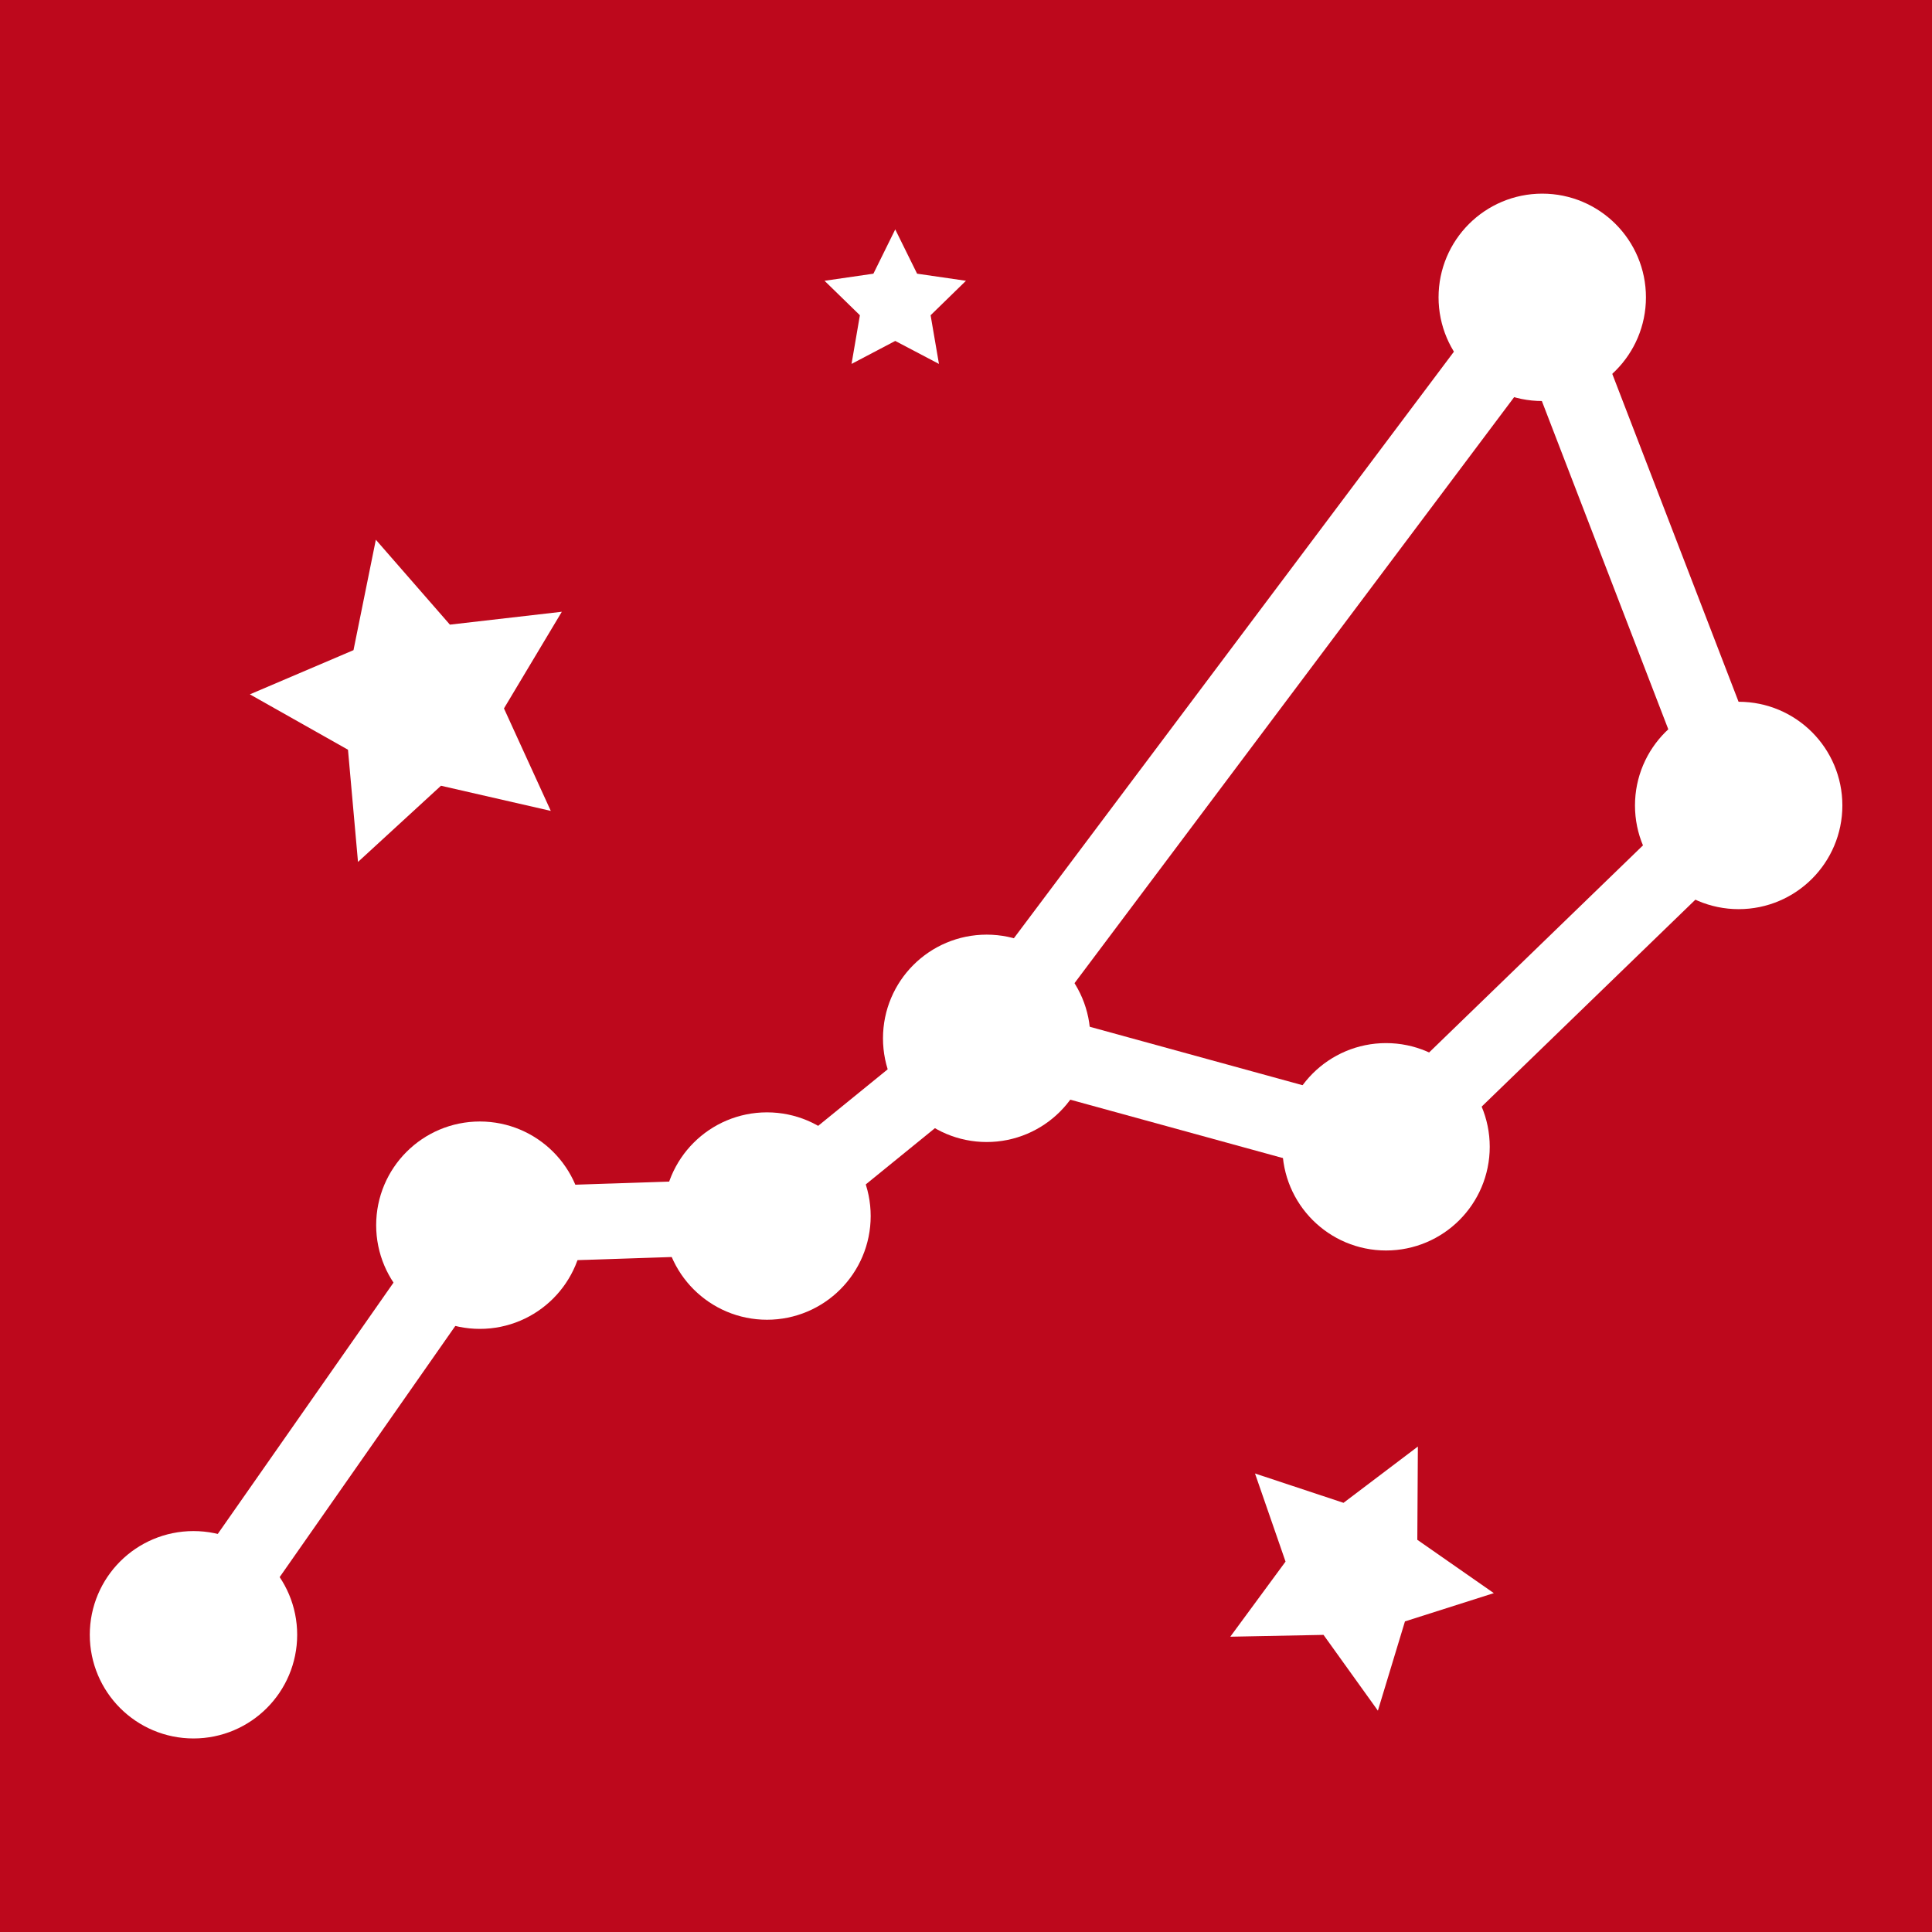
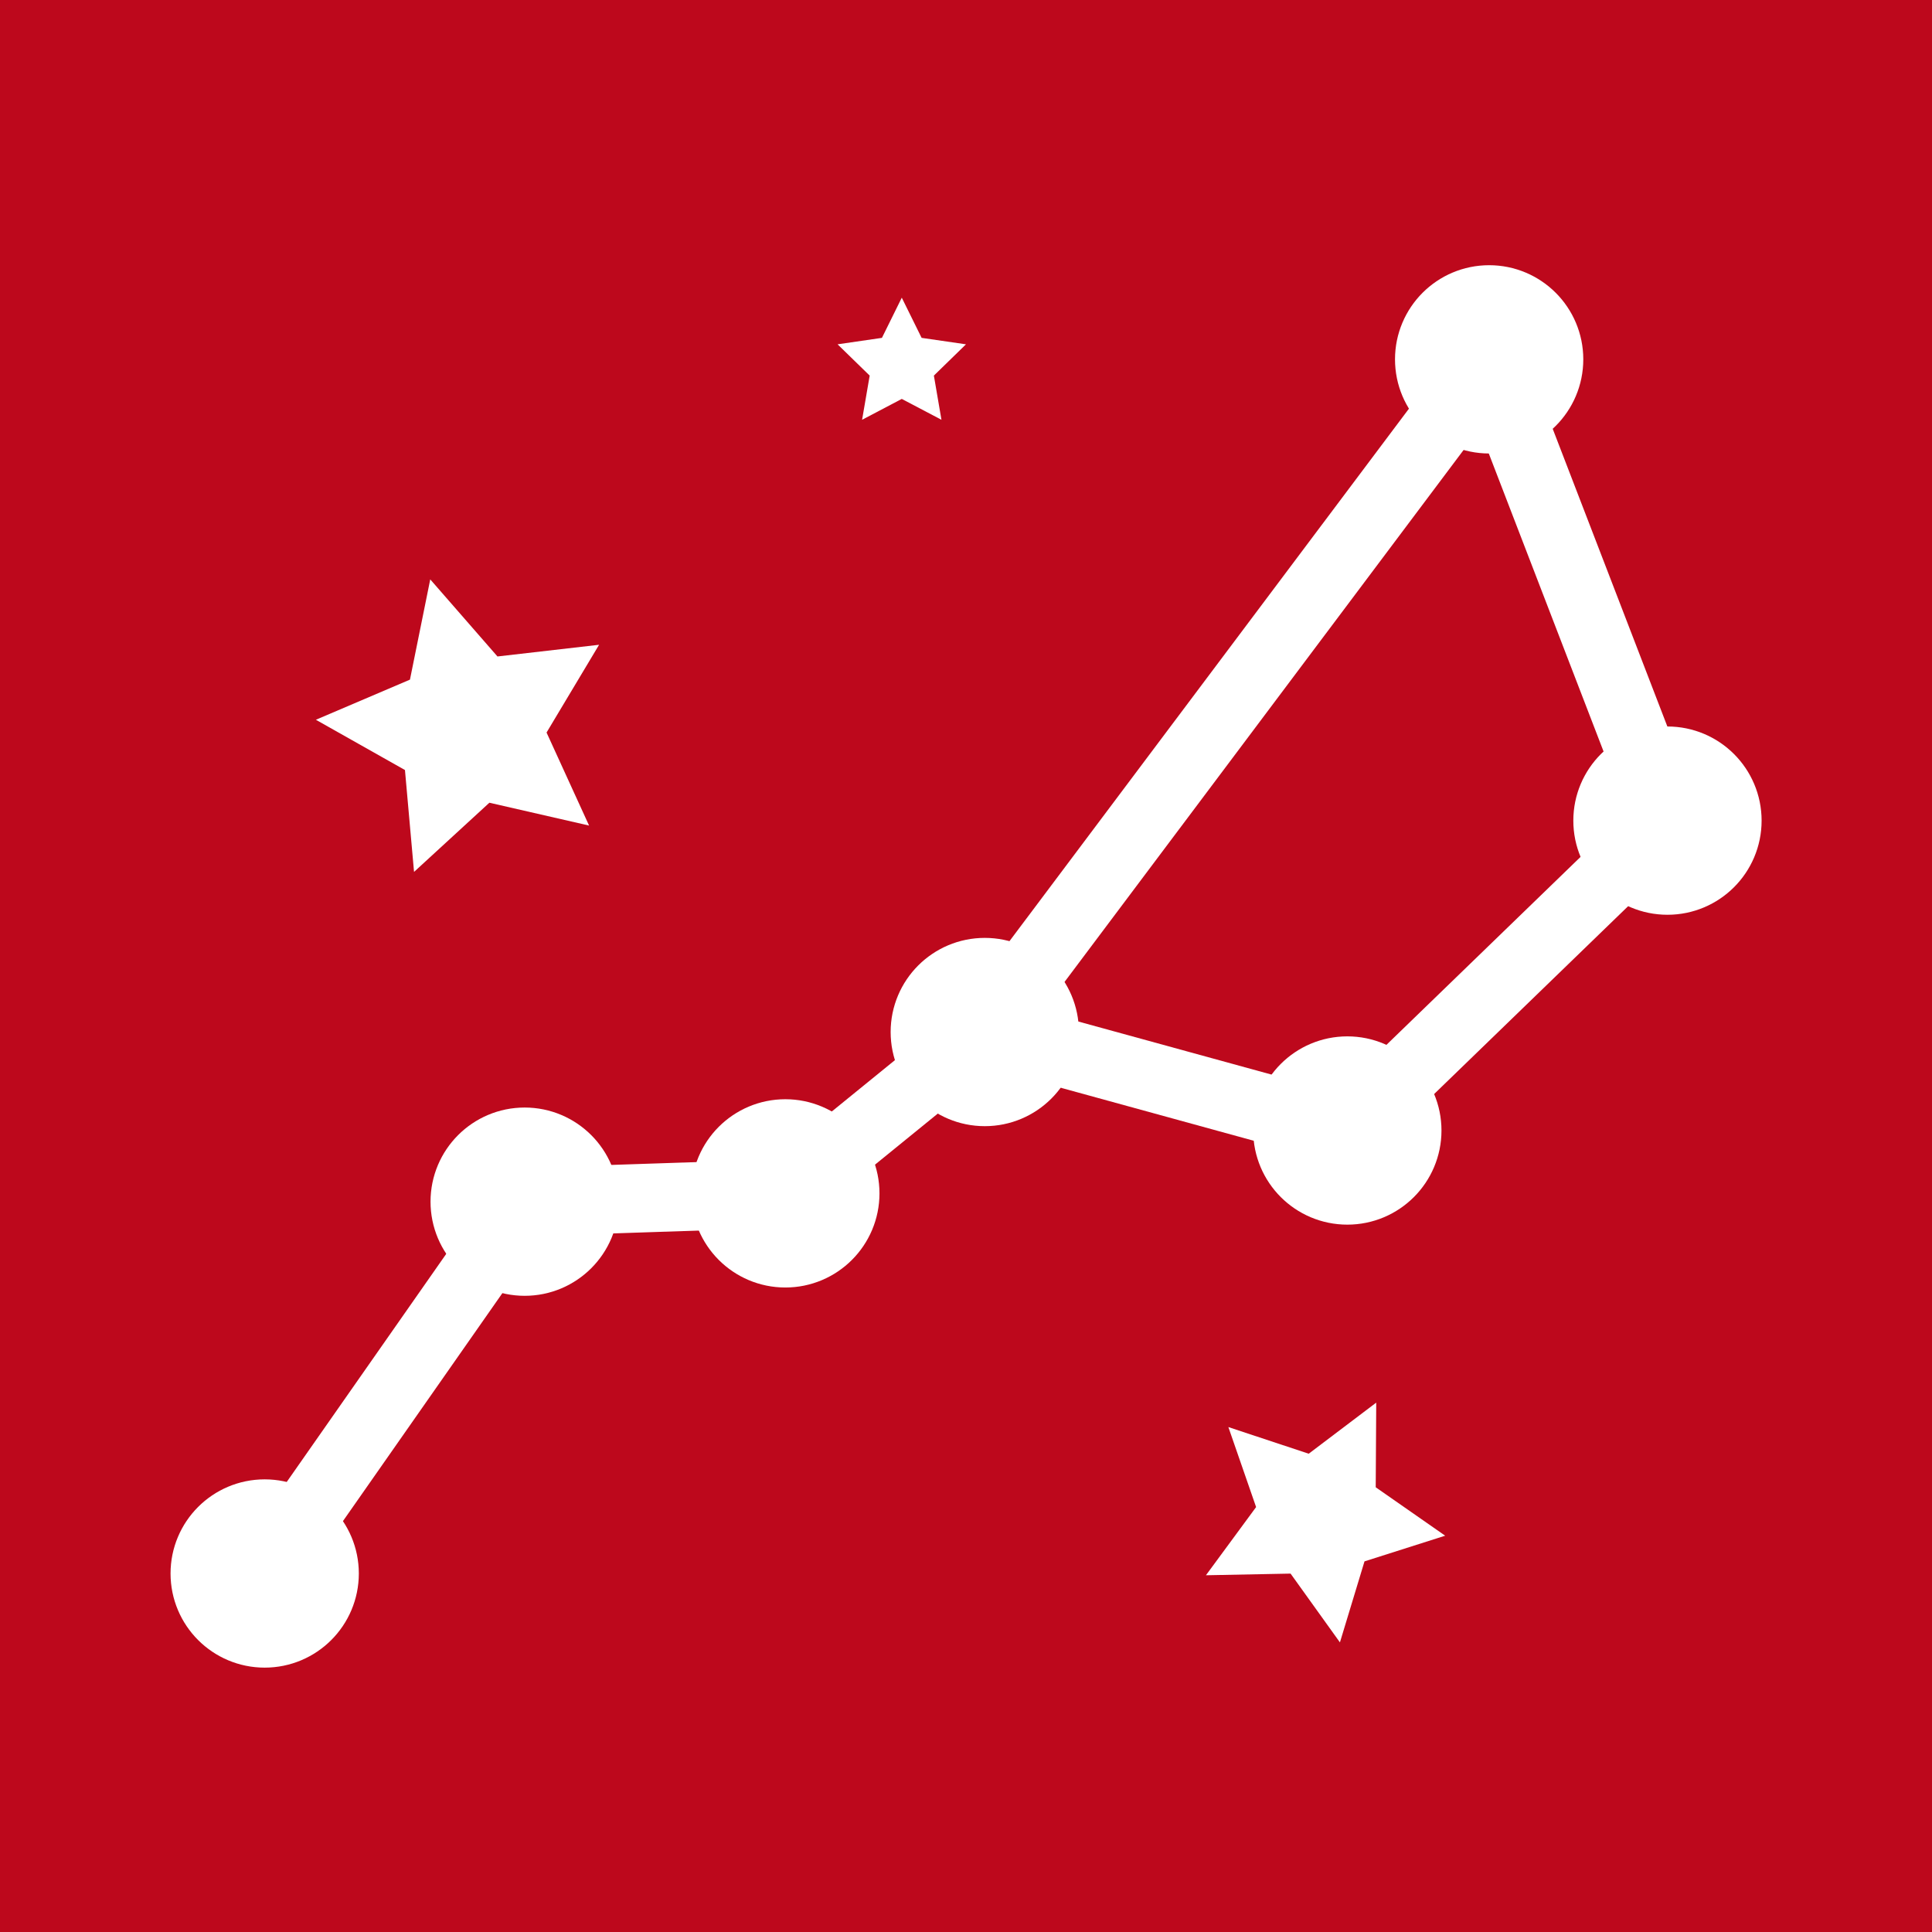
<svg xmlns="http://www.w3.org/2000/svg" version="1.1" x="0px" y="0px" viewBox="0 0 2048 2048" style="enable-background:new 0 0 2048 2048;" xml:space="preserve">
  <style type="text/css">
	.st0{fill:#BD081C;}
- 	.st1{fill:none;stroke:#FFFFFF;stroke-width:80;stroke-miterlimit:10;}
- 	.st2{fill:#FFFFFF;stroke:#FFFFFF;stroke-width:100;stroke-miterlimit:10;}
+ 	.st1{fill:none;stroke:#FFFFFF;stroke-width:72.626;stroke-miterlimit:10;}
+ 	.st2{fill:#FFFFFF;stroke:#FFFFFF;stroke-width:90.783;stroke-miterlimit:10;}
	.st3{fill:#FFFFFF;}
</style>
  <g id="Layer_3">
    <rect x="0" y="0" class="st0" width="2048" height="2048" />
  </g>
  <g id="Layer_2">
    <g id="big_dipper">
      <g id="trace">
-         <polygon class="st1" points="1045.77,1099.85 1468.76,1216.02 1842.53,854.1 1634.78,314.72    " />
-         <polyline class="st1" points="1045.77,1099.85 813.04,1289.12 508.22,1299.19 205.11,1732.61    " />
+         <polygon class="st1" points="1043.77,1093.25 1427.78,1198.71 1767.09,870.15 1578.49,380.48    " />
+         <polyline class="st1" points="1043.77,1093.25 832.49,1265.08 555.76,1274.22 280.59,1667.69    " />
      </g>
      <g id="dots">
-         <circle class="st2" cx="205.1" cy="1732.92" r="59.92" />
-         <circle class="st2" cx="508.67" cy="1298.75" r="59.92" />
-         <circle class="st2" cx="813.04" cy="1289.06" r="59.92" />
-         <circle class="st2" cx="1045.92" cy="1100.67" r="59.92" />
-         <circle class="st2" cx="1469.26" cy="1215.65" r="59.92" />
-         <circle class="st2" cx="1843.07" cy="853.82" r="59.92" />
-         <circle class="st2" cx="1634.85" cy="315.19" r="59.92" />
+         <circle class="st2" cx="280.58" cy="1667.97" r="54.4" />
+         <circle class="st2" cx="556.17" cy="1273.82" r="54.4" />
+         <circle class="st2" cx="832.49" cy="1265.02" r="54.4" />
+         <circle class="st2" cx="1043.91" cy="1093.99" r="54.4" />
+         <circle class="st2" cx="1428.23" cy="1198.38" r="54.4" />
+         <circle class="st2" cx="1767.58" cy="869.9" r="54.4" />
+         <circle class="st2" cx="1578.56" cy="380.92" r="54.4" />
      </g>
    </g>
    <g id="stars_1_">
-       <polygon class="st3" points="949,243.18 972.16,290.12 1023.96,297.64 986.48,334.18 995.33,385.76 949,361.41 902.67,385.76     911.52,334.18 874.04,297.64 925.84,290.12   " />
-       <polygon class="st3" points="398.41,572.14 476.91,662.14 595.56,648.49 534.22,750.96 583.86,859.58 467.45,832.92     379.49,913.69 368.88,794.74 264.87,736.04 374.72,689.19   " />
-       <polygon class="st3" points="1503,1533.4 1502.41,1632.25 1583.51,1688.78 1489.31,1718.76 1460.62,1813.36 1402.99,1733.04     1304.15,1734.98 1362.73,1655.35 1330.35,1561.95 1424.18,1593.06   " />
+       <polygon class="st3" points="955.92,315.55 976.95,358.15 1023.97,364.99 989.95,398.15 997.98,444.98 955.92,422.87     913.86,444.98 921.9,398.15 887.87,364.99 934.89,358.15   " />
+       <polygon class="st3" points="456.08,614.18 527.34,695.88 635.05,683.49 579.37,776.52 624.44,875.13 518.76,850.92 438.9,924.26     429.27,816.26 334.85,762.98 434.57,720.44   " />
+       <polygon class="st3" points="1458.86,1486.84 1458.32,1576.58 1531.95,1627.9 1446.43,1655.12 1420.38,1741 1368.06,1668.08     1278.34,1669.84 1331.52,1597.56 1302.12,1512.76 1387.3,1541   " />
    </g>
  </g>
</svg>
